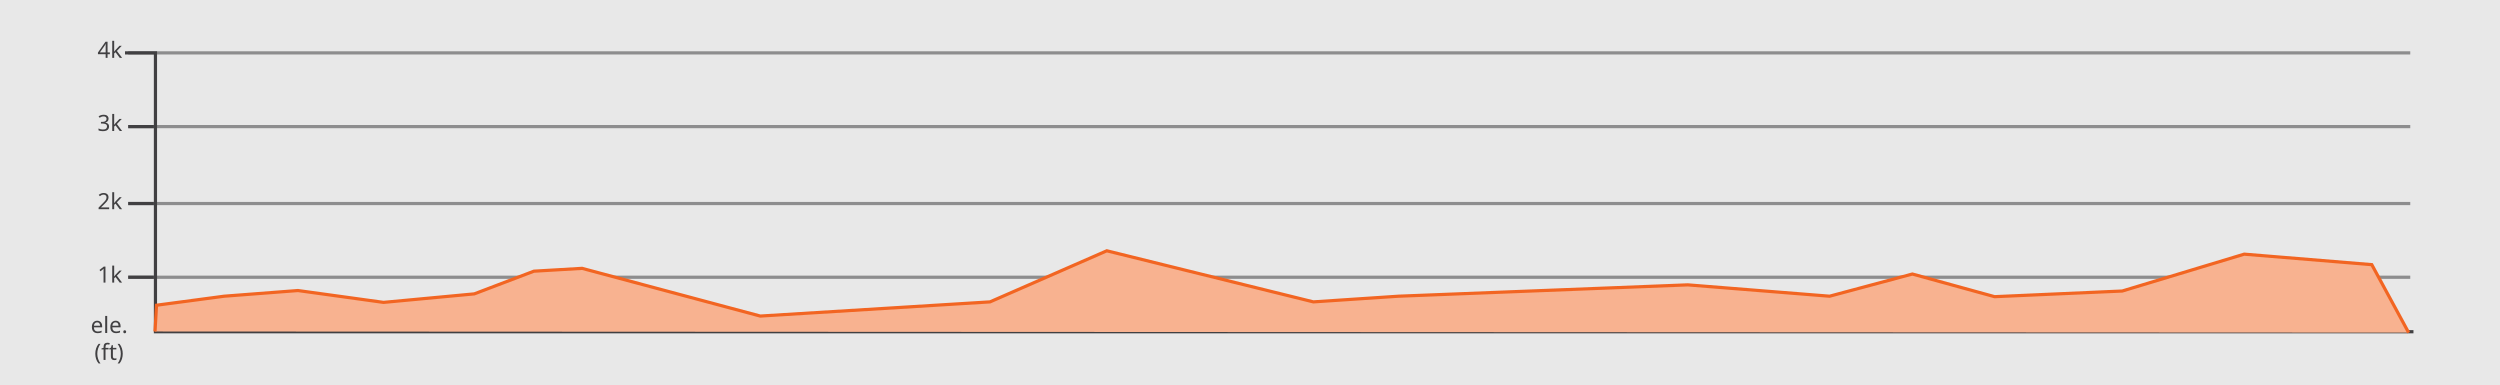
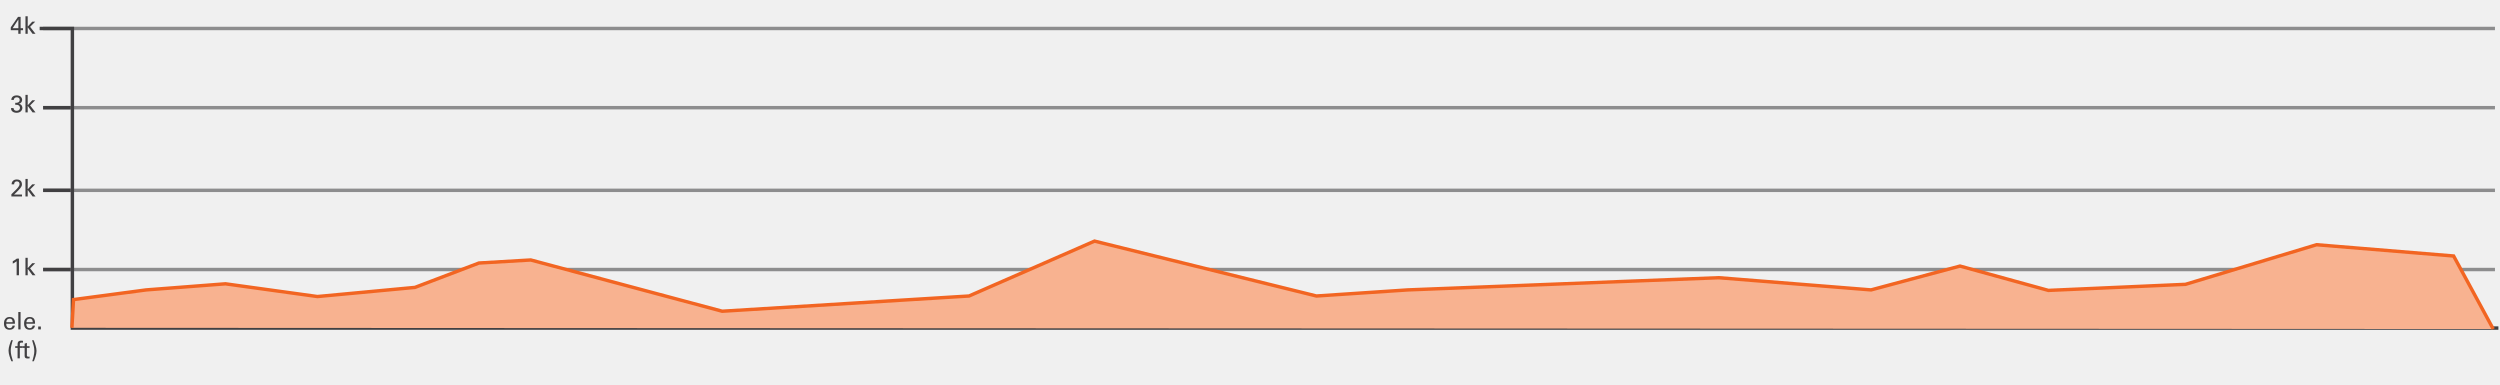
- <svg xmlns="http://www.w3.org/2000/svg" version="1.1" x="0px" y="0px" width="780px" height="120px" viewBox="0 0 780 120" enable-background="new 0 0 780 120" xml:space="preserve">
-   <g id="Layer_1">
-     <rect x="193" y="-200" fill="#F26522" width="100" height="101" />
-     <rect x="193" y="-316" fill="#CBCCCE" width="100" height="101" />
-     <rect x="71" y="-316" fill="#414042" width="100" height="101" />
-     <rect x="71" y="-202" fill="#496B73" width="100" height="101" />
-     <rect x="-46" y="-202" fill="#769096" width="100" height="101" />
-     <rect x="-7.5" y="-7.5" fill="#E8E8E8" stroke="#FFFFFF" stroke-miterlimit="10" width="794" height="136" />
-     <rect x="74.994" y="143.185" fill="none" width="37.051" height="37.052" />
-     <text transform="matrix(1 0 0 1 74.9937 151.8369)" font-family="'UniversLTStd'" font-size="12">3k</text>
+ <svg xmlns="http://www.w3.org/2000/svg" version="1.1" id="Layer_1" x="0px" y="0px" width="780px" height="120px" viewBox="0 0 780 120" enable-background="new 0 0 780 120" xml:space="preserve">
+   <g>
    <g>
-       <polyline fill="none" stroke="#414042" stroke-miterlimit="10" points="504,335.5 -200.5,335.5 -200.5,248.5 -210,248.5   " />
-       <line fill="none" stroke="#414042" stroke-miterlimit="10" x1="-201" y1="273.5" x2="-209" y2="273.5" />
-       <line fill="none" stroke="#414042" stroke-miterlimit="10" x1="-201" y1="299.5" x2="-209" y2="299.5" />
-       <line fill="none" stroke="#414042" stroke-miterlimit="10" x1="-201" y1="324.5" x2="-209" y2="324.5" />
-       <line fill="none" stroke="#414042" stroke-miterlimit="10" x1="503.5" y1="343" x2="503.5" y2="335" />
-       <line fill="none" stroke="#414042" stroke-miterlimit="10" x1="272.5" y1="343" x2="272.5" y2="335" />
-       <line fill="none" stroke="#414042" stroke-miterlimit="10" x1="387.5" y1="343" x2="387.5" y2="335" />
-       <line fill="none" stroke="#414042" stroke-miterlimit="10" x1="156.5" y1="343" x2="156.5" y2="335" />
-       <line fill="none" stroke="#414042" stroke-miterlimit="10" x1="41.5" y1="343" x2="41.5" y2="335" />
-       <line fill="none" stroke="#414042" stroke-miterlimit="10" x1="-74.5" y1="343" x2="-74.5" y2="335" />
-       <line fill="none" stroke="#414042" stroke-miterlimit="10" x1="-189.5" y1="343" x2="-189.5" y2="335" />
-       <rect x="-219.845" y="244.915" fill="none" width="13.261" height="10.53" />
-       <text transform="matrix(1 0 0 1 -219.8447 249.9619)" font-family="'UniversLTStd'" font-size="7">4k</text>
-       <rect x="-191.564" y="344.443" fill="none" width="4.128" height="10.53" />
-       <text transform="matrix(1 0 0 1 -191.564 349.4902)" font-family="'UniversLTStd'" font-size="7">5</text>
-       <rect x="-78.333" y="344.443" fill="none" width="7.667" height="10.53" />
-       <rect x="37.667" y="344.443" fill="none" width="7.895" height="10.53" />
-       <text transform="matrix(1 0 0 1 37.6665 349.4902)" font-family="'UniversLTStd'" font-size="7">15</text>
-       <rect x="152.267" y="344.443" fill="none" width="8.467" height="10.53" />
-       <text transform="matrix(1 0 0 1 152.2666 349.4902)" font-family="'UniversLTStd'" font-size="7">20</text>
-       <rect x="268.496" y="344.443" fill="none" width="8.009" height="10.53" />
-       <text transform="matrix(1 0 0 1 268.4956 349.4902)" font-family="'UniversLTStd'" font-size="7">25</text>
-       <rect x="383.267" y="344.443" fill="none" width="8.467" height="10.53" />
-       <text transform="matrix(1 0 0 1 383.2666 349.4902)" font-family="'UniversLTStd'" font-size="7">30</text>
-       <rect x="499.381" y="344.443" fill="none" width="8.238" height="10.53" />
-       <text transform="matrix(1 0 0 1 499.3813 349.4902)" font-family="'UniversLTStd'" font-size="7">35</text>
-     </g>
-     <g>
-       <polyline fill="none" stroke="#8D8D8E" stroke-miterlimit="10" points="40,255.5 47.517,255.5 752,255.5   " />
-       <polyline fill="none" stroke="#8D8D8E" stroke-miterlimit="10" points="40,232.5 47.517,232.5 752,232.5   " />
-       <polyline fill="none" stroke="#8D8D8E" stroke-miterlimit="10" points="40,208.5 47.517,208.5 752,208.5   " />
-       <polyline fill="none" stroke="#8D8D8E" stroke-miterlimit="10" points="40,185.5 47.517,185.5 752,185.5   " />
-       <polyline fill="none" stroke="#414042" stroke-miterlimit="10" points="753,272.5 48.5,272.5 48.5,185.5 39,185.5   " />
-       <line fill="none" stroke="#414042" stroke-miterlimit="10" x1="48" y1="208.5" x2="40" y2="208.5" />
-       <line fill="none" stroke="#414042" stroke-miterlimit="10" x1="48" y1="232.5" x2="40" y2="232.5" />
-       <line fill="none" stroke="#414042" stroke-miterlimit="10" x1="48" y1="255.5" x2="40" y2="255.5" />
-       <rect x="27.483" y="267.839" fill="none" width="13.261" height="20.006" />
-       <text transform="matrix(1 0 0 1 28.2754 272.8867)">
-         <tspan x="0" y="0" fill="#414042" font-family="'UniversLTStd'" font-size="7">ele.</tspan>
-         <tspan x="1.176" y="8.4" fill="#414042" font-family="'UniversLTStd'" font-size="7">(ft)</tspan>
-       </text>
-       <g>
-         <rect x="27.483" y="181.997" fill="none" width="13.261" height="5.964" />
-         <text transform="matrix(1 0 0 1 30.4175 187.0449)" fill="#414042" font-family="'UniversLTStd'" font-size="7">4k</text>
+       <polyline fill="none" stroke="#8D8D8E" stroke-width="1.074" stroke-miterlimit="10" points="13.448,84.093 21.525,84.093     778.426,84.093   " />
+       <polyline fill="none" stroke="#8D8D8E" stroke-width="1.074" stroke-miterlimit="10" points="13.448,59.382 21.525,59.382     778.426,59.382   " />
+       <polyline fill="none" stroke="#8D8D8E" stroke-width="1.074" stroke-miterlimit="10" points="13.448,33.596 21.525,33.596     778.426,33.596   " />
+       <polyline fill="none" stroke="#8D8D8E" stroke-width="1.074" stroke-miterlimit="10" points="13.448,8.885 21.525,8.885     778.426,8.885   " />
+       <polyline fill="none" stroke="#414042" stroke-width="1.074" stroke-miterlimit="10" points="779.5,102.358 22.581,102.358     22.581,8.885 12.375,8.885   " />
+       <line fill="none" stroke="#414042" stroke-width="1.074" stroke-miterlimit="10" x1="22.044" y1="33.596" x2="13.448" y2="33.596" />
+       <line fill="none" stroke="#414042" stroke-width="1.074" stroke-miterlimit="10" x1="22.044" y1="59.382" x2="13.448" y2="59.382" />
+       <line fill="none" stroke="#414042" stroke-width="1.074" stroke-miterlimit="10" x1="22.044" y1="84.093" x2="13.448" y2="84.093" />
+       <rect y="97.351" fill="none" width="14.248" height="21.494" />
+       <g enable-background="new    ">
+         <path fill="#414042" d="M1.942,101.014c-0.015,0.783,0.309,1.362,1.083,1.362c0.459,0,0.828-0.241,0.888-0.782H4.62     c-0.023,0.188-0.053,0.496-0.324,0.789c-0.166,0.188-0.542,0.505-1.301,0.505c-1.188,0-1.753-0.737-1.753-1.934     c0-0.745,0.15-1.361,0.745-1.775C2.348,98.923,2.799,98.9,3.018,98.9c1.692,0,1.655,1.497,1.64,2.113H1.942z M3.936,100.518     c0.007-0.361-0.061-1.113-0.933-1.113c-0.459,0-1.016,0.278-1.03,1.113H3.936z" />
+         <path fill="#414042" d="M5.71,97.351h0.707v5.424H5.71V97.351z" />
+         <path fill="#414042" d="M8.214,101.014c-0.015,0.783,0.309,1.362,1.083,1.362c0.459,0,0.828-0.241,0.888-0.782h0.708     c-0.023,0.188-0.053,0.496-0.324,0.789c-0.166,0.188-0.542,0.505-1.301,0.505c-1.188,0-1.753-0.737-1.753-1.934     c0-0.745,0.15-1.361,0.745-1.775C8.621,98.923,9.072,98.9,9.29,98.9c1.692,0,1.655,1.497,1.64,2.113H8.214z M10.208,100.518     c0.007-0.361-0.061-1.113-0.933-1.113c-0.459,0-1.016,0.278-1.03,1.113H10.208z" />
+         <path fill="#414042" d="M11.915,101.872h0.835v0.902h-0.835V101.872z" />
+       </g>
+       <g enable-background="new    ">
+         <path fill="#414042" d="M3.559,112.725c-0.406-1-0.895-2.249-0.895-3.347c0-0.595,0.135-1.182,0.308-1.753     c0.211-0.678,0.406-1.159,0.534-1.482h0.497c-0.121,0.369-0.286,0.881-0.444,1.595c-0.158,0.692-0.21,1.159-0.21,1.625     c0,1.068,0.263,1.934,0.699,3.362H3.559z" />
+         <path fill="#414042" d="M7.169,106.896c-0.121-0.008-0.271-0.016-0.414-0.016c-0.572,0-0.572,0.286-0.572,0.549v0.595h0.88v0.512     h-0.88v3.265H5.484v-3.265H4.739v-0.512h0.745v-0.429c0-0.52,0.03-0.707,0.158-0.902c0.158-0.241,0.459-0.414,0.948-0.414     c0.203,0,0.429,0.03,0.58,0.053V106.896z" />
+         <path fill="#414042" d="M7.018,108.009h0.67v-0.79l0.699-0.226v1.016H9.23v0.519H8.387v2.265c0,0.188,0,0.504,0.504,0.504     c0.143,0,0.278-0.022,0.338-0.038v0.55c-0.128,0.022-0.331,0.045-0.587,0.045c-0.647,0-0.955-0.188-0.955-0.805v-2.521h-0.67     V108.009z" />
+         <path fill="#414042" d="M10.5,106.143c0.406,1.001,0.896,2.242,0.896,3.34c0,0.595-0.136,1.182-0.309,1.753     c-0.21,0.678-0.406,1.166-0.534,1.489h-0.497c0.121-0.376,0.286-0.887,0.444-1.602c0.158-0.685,0.211-1.159,0.211-1.625     c0-1.061-0.264-1.926-0.7-3.355H10.5z" />
      </g>
      <g>
-         <rect x="27.483" y="204.816" fill="none" width="13.261" height="5.964" />
-         <text transform="matrix(1 0 0 1 30.4175 209.8633)" fill="#414042" font-family="'UniversLTStd'" font-size="7">3k</text>
+         <rect y="5.121" fill="none" width="14.248" height="6.408" />
+         <g enable-background="new    ">
+           <path fill="#414042" d="M5.71,9.417H3.363V8.521l2.257-3.25h0.812v3.536h0.76v0.609h-0.76v1.128H5.71V9.417z M5.733,8.807V6.062      L3.935,8.807H5.733z" />
+           <path fill="#414042" d="M7.944,5.076h0.7v3.234l1.414-1.542h0.925L9.388,8.371l1.692,2.174h-0.925L8.644,8.506v2.039h-0.7V5.076      z" />
+         </g>
      </g>
      <g>
-         <rect x="27.483" y="229.228" fill="none" width="13.261" height="5.964" />
-         <text transform="matrix(1 0 0 1 30.4175 234.2754)" fill="#414042" font-family="'UniversLTStd'" font-size="7">2k</text>
+         <rect y="29.638" fill="none" width="14.248" height="6.408" />
+         <g enable-background="new    ">
+           <path fill="#414042" d="M4.236,33.723c-0.008,0.496,0.316,0.85,0.955,0.85c0.729,0,1.038-0.467,1.038-0.925      c0-0.549-0.369-0.835-0.752-0.918c-0.271-0.053-0.459-0.045-0.722-0.038v-0.609c0.519,0.045,1.392-0.06,1.392-0.903      c0-0.586-0.399-0.82-0.918-0.82c-0.391,0-0.88,0.173-0.948,0.82h-0.76c0.045-1.294,1.264-1.421,1.685-1.421      c1.136,0,1.7,0.685,1.7,1.407c0,0.429-0.233,1.045-1.038,1.226c1.113,0.158,1.113,1.158,1.113,1.264      c0,0.729-0.594,1.535-1.806,1.535c-0.549,0-1.098-0.158-1.429-0.542c-0.293-0.331-0.301-0.708-0.309-0.925H4.236z" />
+           <path fill="#414042" d="M7.944,29.593h0.7v3.234l1.414-1.542h0.925l-1.595,1.603l1.692,2.174h-0.925l-1.512-2.039v2.039h-0.7      V29.593z" />
+         </g>
      </g>
      <g>
-         <rect x="27.483" y="252.127" fill="none" width="13.261" height="5.964" />
-         <text transform="matrix(1 0 0 1 30.4175 257.1738)" fill="#414042" font-family="'UniversLTStd'" font-size="7">1k</text>
-       </g>
-       <path fill="none" stroke="#414042" stroke-miterlimit="10" d="M48.017,185.5" />
-     </g>
-     <g>
-       <polyline fill="none" stroke="#8D8D8E" stroke-miterlimit="10" points="40,86.5 47.517,86.5 752,86.5   " />
-       <polyline fill="none" stroke="#8D8D8E" stroke-miterlimit="10" points="40,63.5 47.517,63.5 752,63.5   " />
-       <polyline fill="none" stroke="#8D8D8E" stroke-miterlimit="10" points="40,39.5 47.517,39.5 752,39.5   " />
-       <polyline fill="none" stroke="#8D8D8E" stroke-miterlimit="10" points="40,16.5 47.517,16.5 752,16.5   " />
-       <polyline fill="none" stroke="#414042" stroke-miterlimit="10" points="753,103.5 48.5,103.5 48.5,16.5 39,16.5   " />
-       <line fill="none" stroke="#414042" stroke-miterlimit="10" x1="48" y1="39.5" x2="40" y2="39.5" />
-       <line fill="none" stroke="#414042" stroke-miterlimit="10" x1="48" y1="63.5" x2="40" y2="63.5" />
-       <line fill="none" stroke="#414042" stroke-miterlimit="10" x1="48" y1="86.5" x2="40" y2="86.5" />
-       <rect x="27.483" y="98.839" fill="none" width="13.261" height="20.006" />
-       <text transform="matrix(1 0 0 1 28.2754 103.8867)">
-         <tspan x="0" y="0" fill="#414042" font-family="'UniversLTStd'" font-size="7">ele.</tspan>
-         <tspan x="1.176" y="8.4" fill="#414042" font-family="'UniversLTStd'" font-size="7">(ft)</tspan>
-       </text>
-       <g>
-         <rect x="27.483" y="12.997" fill="none" width="13.261" height="5.964" />
-         <text transform="matrix(1 0 0 1 30.4175 18.0444)" fill="#414042" font-family="'UniversLTStd'" font-size="7">4k</text>
+         <rect y="55.867" fill="none" width="14.248" height="6.408" />
+         <g enable-background="new    ">
+           <path fill="#414042" d="M3.552,60.605l1.361-1.339c0.286-0.278,0.572-0.58,0.805-0.896c0.301-0.414,0.383-0.647,0.383-0.925      c0-0.255-0.09-0.85-0.835-0.85c-0.835,0-0.85,0.715-0.85,0.911h-0.79c0.007-0.256,0.03-0.752,0.481-1.144      c0.361-0.309,0.797-0.376,1.128-0.376c0.797,0,1.609,0.406,1.609,1.52c0,0.331-0.022,0.586-0.586,1.301      c-0.15,0.188-0.812,0.873-0.963,1.023l-0.91,0.865h2.475v0.595h-3.31V60.605z" />
+           <path fill="#414042" d="M7.944,55.821h0.7v3.234l1.414-1.542h0.925l-1.595,1.603l1.692,2.174h-0.925l-1.512-2.039v2.039h-0.7      V55.821z" />
+         </g>
      </g>
      <g>
-         <rect x="27.483" y="35.816" fill="none" width="13.261" height="5.964" />
-         <text transform="matrix(1 0 0 1 30.4175 40.8638)" fill="#414042" font-family="'UniversLTStd'" font-size="7">3k</text>
+         <rect y="80.469" fill="none" width="14.248" height="6.408" />
+         <g enable-background="new    ">
+           <path fill="#414042" d="M5.191,81.507c-0.323,0.271-0.842,0.579-1.211,0.752v-0.752c0.489-0.256,0.97-0.571,1.264-0.82h0.669      v5.206H5.191V81.507z" />
+           <path fill="#414042" d="M7.944,80.424h0.7v3.234l1.414-1.542h0.925l-1.595,1.603l1.692,2.174h-0.925l-1.512-2.039v2.039h-0.7      V80.424z" />
+         </g>
      </g>
-       <g>
-         <rect x="27.483" y="60.228" fill="none" width="13.261" height="5.964" />
-         <text transform="matrix(1 0 0 1 30.4175 65.2754)" fill="#414042" font-family="'UniversLTStd'" font-size="7">2k</text>
-       </g>
-       <g>
-         <rect x="27.483" y="83.127" fill="none" width="13.261" height="5.964" />
-         <text transform="matrix(1 0 0 1 30.4175 88.1738)" fill="#414042" font-family="'UniversLTStd'" font-size="7">1k</text>
-       </g>
-       <path fill="none" stroke="#414042" stroke-miterlimit="10" d="M48.017,16.5" />
+       <path fill="none" stroke="#414042" stroke-width="1.074" stroke-miterlimit="10" d="M22.062,8.885" />
+     </g>
+     <g id="Layer_2">
+       <polyline fill="#F8B290" stroke="#F26522" stroke-width="1.074" stroke-miterlimit="10" points="22.434,102.279 22.936,93.472     45.623,90.449 70.345,88.548 99.039,92.522 129.465,89.669 149.432,82.062 165.595,81.113 225.326,97.104 302.34,92.352     341.494,75.225 410.73,92.352 439.255,90.449 487.746,88.548 536.236,86.646 583.777,90.449 611.521,83.014 639.095,90.606     681.881,88.712 722.766,76.354 765.533,79.871 777.889,102.658   " />
    </g>
  </g>
-   <g id="Layer_2">
-     <polyline fill="#F8B290" stroke="#F26522" stroke-miterlimit="10" points="48.363,103.427 48.83,95.229 69.947,92.416    92.956,90.646 119.663,94.345 147.982,91.689 166.566,84.61 181.61,83.726 237.204,98.61 308.885,94.186 345.327,78.246    409.77,94.186 436.318,92.416 481.451,90.646 526.584,88.876 570.832,92.416 596.655,85.495 622.318,92.563 662.141,90.799    700.194,79.297 740,82.57 751.5,103.779  " />
-   </g>
</svg>
